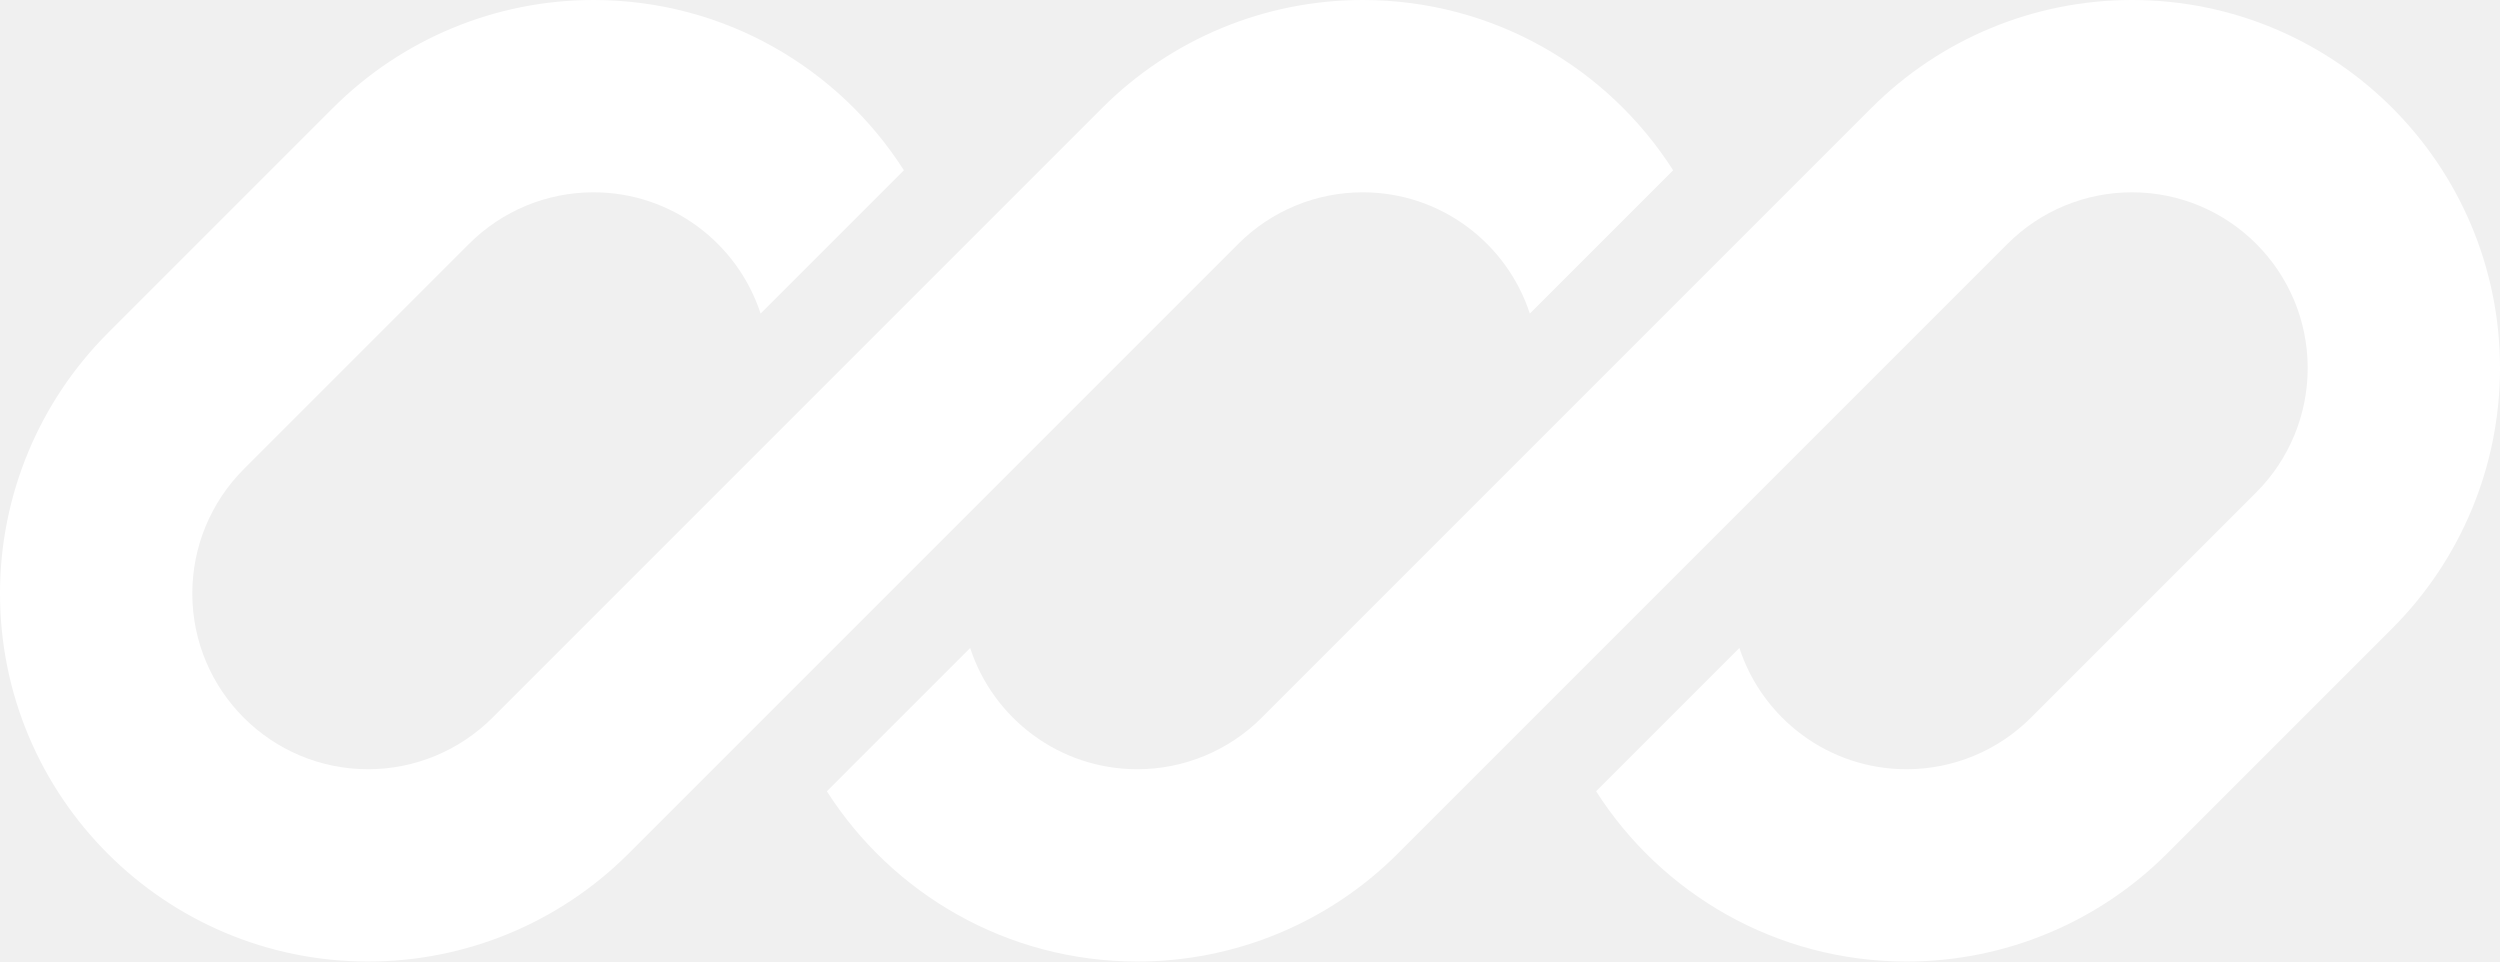
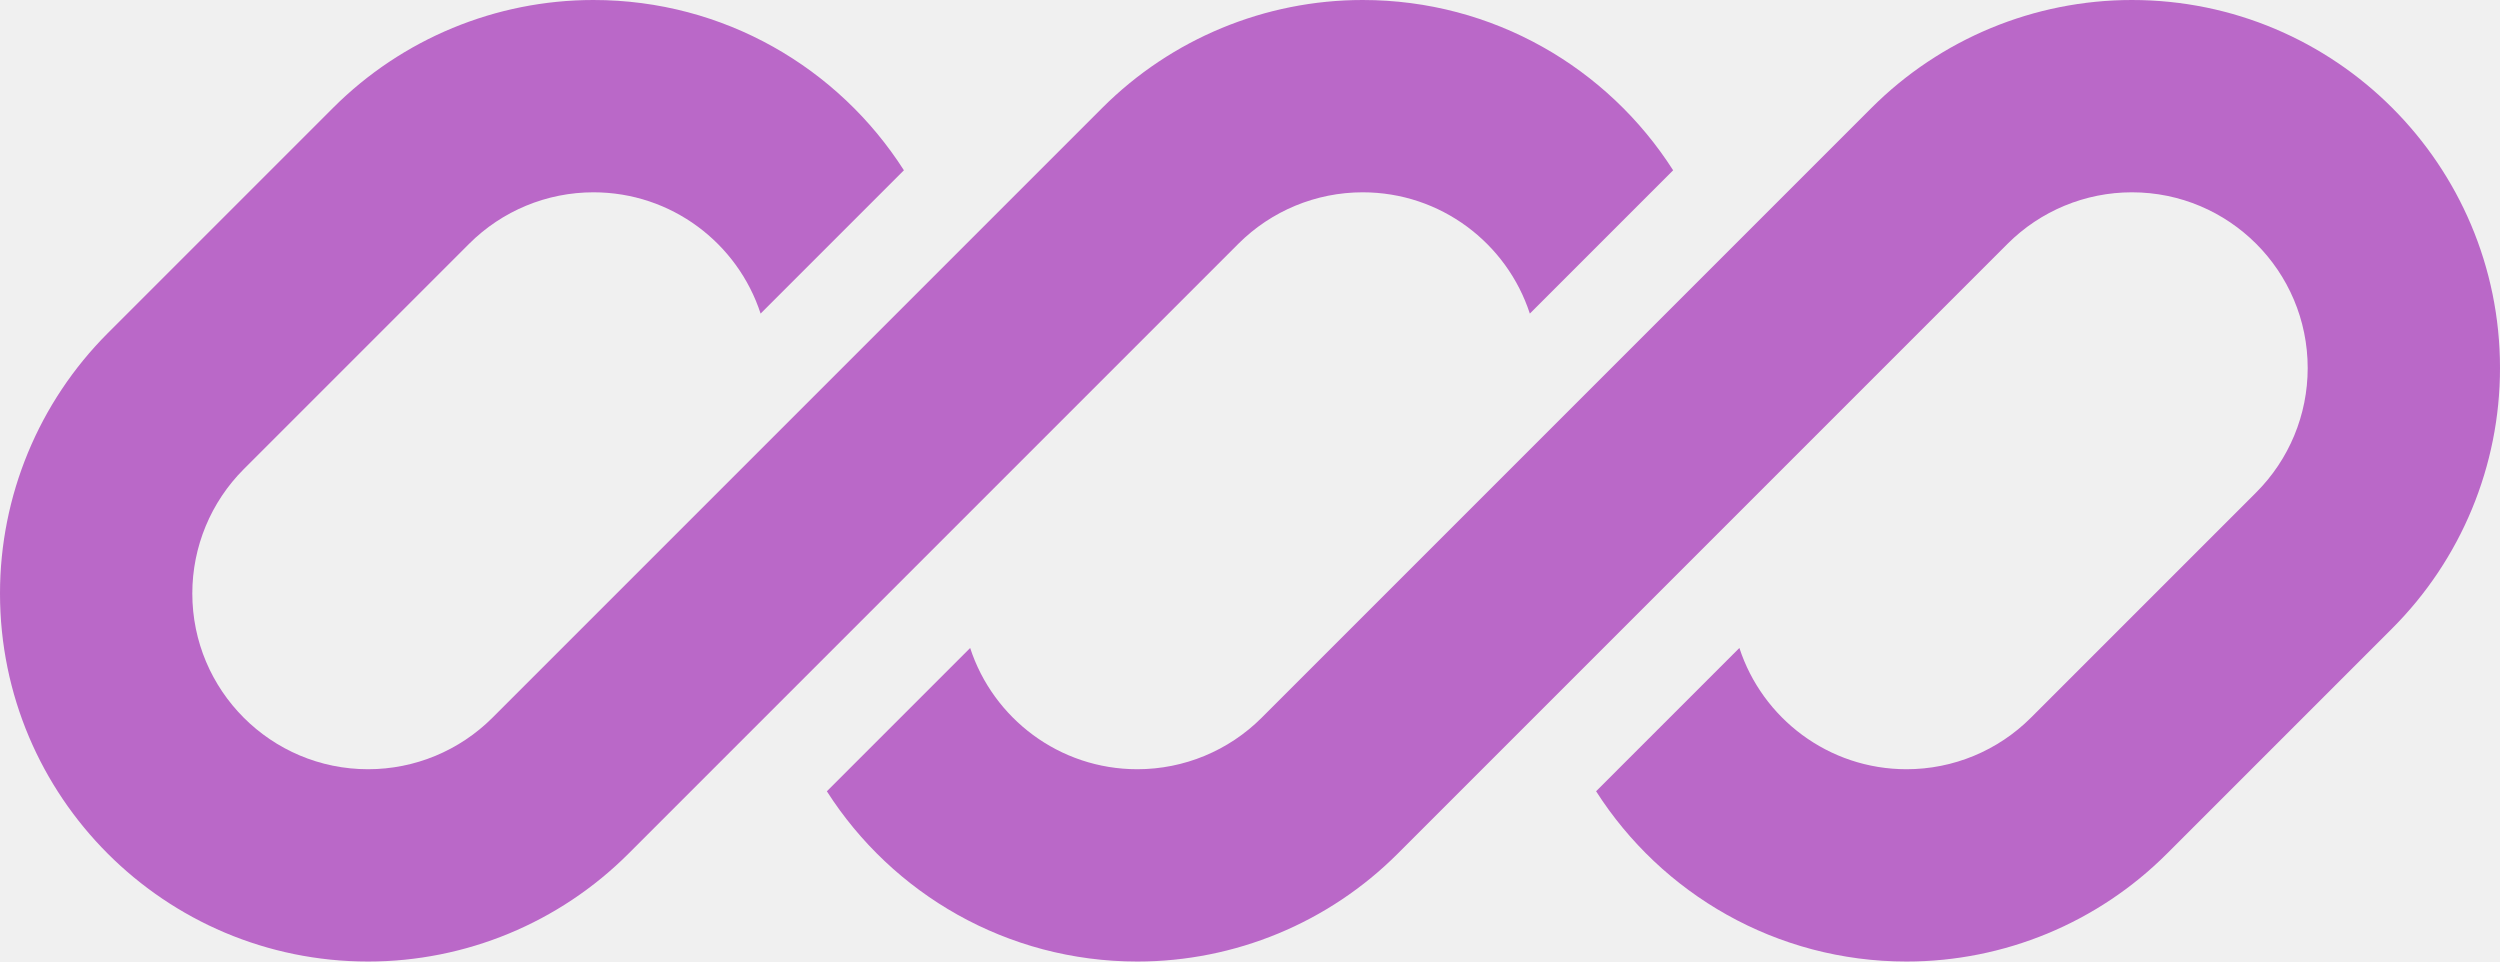
- <svg xmlns="http://www.w3.org/2000/svg" id="logo-70" width="78" height="30" viewBox="0 0 78 30" fill="#ffffff">
-   <path d="M18.515 0C15.469 0 12.547 1.21 10.393 3.364L3.364 10.393C1.21 12.547 0 15.469 0 18.515C0 24.858 5.142 30 11.485 30C14.531 30 17.453 28.79 19.607 26.636L24.469 21.774C24.469 21.774 24.469 21.774 24.469 21.774L38.636 7.607C39.665 6.578 41.06 6 42.515 6C44.95 6 47.015 7.587 47.731 9.784L52.202 5.313C50.163 2.118 46.586 0 42.515 0C39.469 0 36.547 1.21 34.393 3.364L15.364 22.393C14.335 23.422 12.94 24 11.485 24C8.456 24 6 21.544 6 18.515C6 17.06 6.578 15.665 7.607 14.636L14.636 7.607C15.665 6.578 17.06 6 18.515 6C20.95 6 23.015 7.587 23.731 9.784L28.202 5.313C26.163 2.118 22.586 0 18.515 0Z" class="ccustom" fill="#ffffff" />
-   <path d="M39.364 22.393C38.335 23.422 36.94 24 35.485 24C33.05 24 30.985 22.413 30.269 20.217L25.798 24.688C27.838 27.882 31.414 30 35.485 30C38.531 30 41.453 28.79 43.607 26.636L62.636 7.607C63.665 6.578 65.06 6 66.515 6C69.544 6 72 8.456 72 11.485C72 12.94 71.422 14.335 70.393 15.364L63.364 22.393C62.335 23.422 60.94 24 59.485 24C57.05 24 54.985 22.413 54.269 20.216L49.798 24.687C51.838 27.882 55.414 30 59.485 30C62.531 30 65.453 28.79 67.607 26.636L74.636 19.607C76.79 17.453 78 14.531 78 11.485C78 5.142 72.858 0 66.515 0C63.469 0 60.547 1.21 58.393 3.364L39.364 22.393Z" class="ccustom" fill="#ffffff" />
+ <svg xmlns="http://www.w3.org/2000/svg" id="logo-70" width="78" height="30" viewBox="0 0 78 30" fill="#ba68c8">
+   <path d="M18.515 0C15.469 0 12.547 1.21 10.393 3.364L3.364 10.393C1.21 12.547 0 15.469 0 18.515C0 24.858 5.142 30 11.485 30C14.531 30 17.453 28.79 19.607 26.636L24.469 21.774C24.469 21.774 24.469 21.774 24.469 21.774L38.636 7.607C39.665 6.578 41.06 6 42.515 6C44.95 6 47.015 7.587 47.731 9.784L52.202 5.313C50.163 2.118 46.586 0 42.515 0C39.469 0 36.547 1.21 34.393 3.364L15.364 22.393C14.335 23.422 12.94 24 11.485 24C8.456 24 6 21.544 6 18.515C6 17.06 6.578 15.665 7.607 14.636L14.636 7.607C15.665 6.578 17.06 6 18.515 6C20.95 6 23.015 7.587 23.731 9.784L28.202 5.313C26.163 2.118 22.586 0 18.515 0Z" class="ccustom" fill="#ba68c8" />
+   <path d="M39.364 22.393C38.335 23.422 36.94 24 35.485 24C33.05 24 30.985 22.413 30.269 20.217L25.798 24.688C27.838 27.882 31.414 30 35.485 30C38.531 30 41.453 28.79 43.607 26.636L62.636 7.607C63.665 6.578 65.06 6 66.515 6C69.544 6 72 8.456 72 11.485C72 12.94 71.422 14.335 70.393 15.364L63.364 22.393C62.335 23.422 60.94 24 59.485 24C57.05 24 54.985 22.413 54.269 20.216L49.798 24.687C51.838 27.882 55.414 30 59.485 30C62.531 30 65.453 28.79 67.607 26.636L74.636 19.607C76.79 17.453 78 14.531 78 11.485C78 5.142 72.858 0 66.515 0C63.469 0 60.547 1.21 58.393 3.364L39.364 22.393Z" class="ccustom" fill="#ba68c8" />
</svg>
